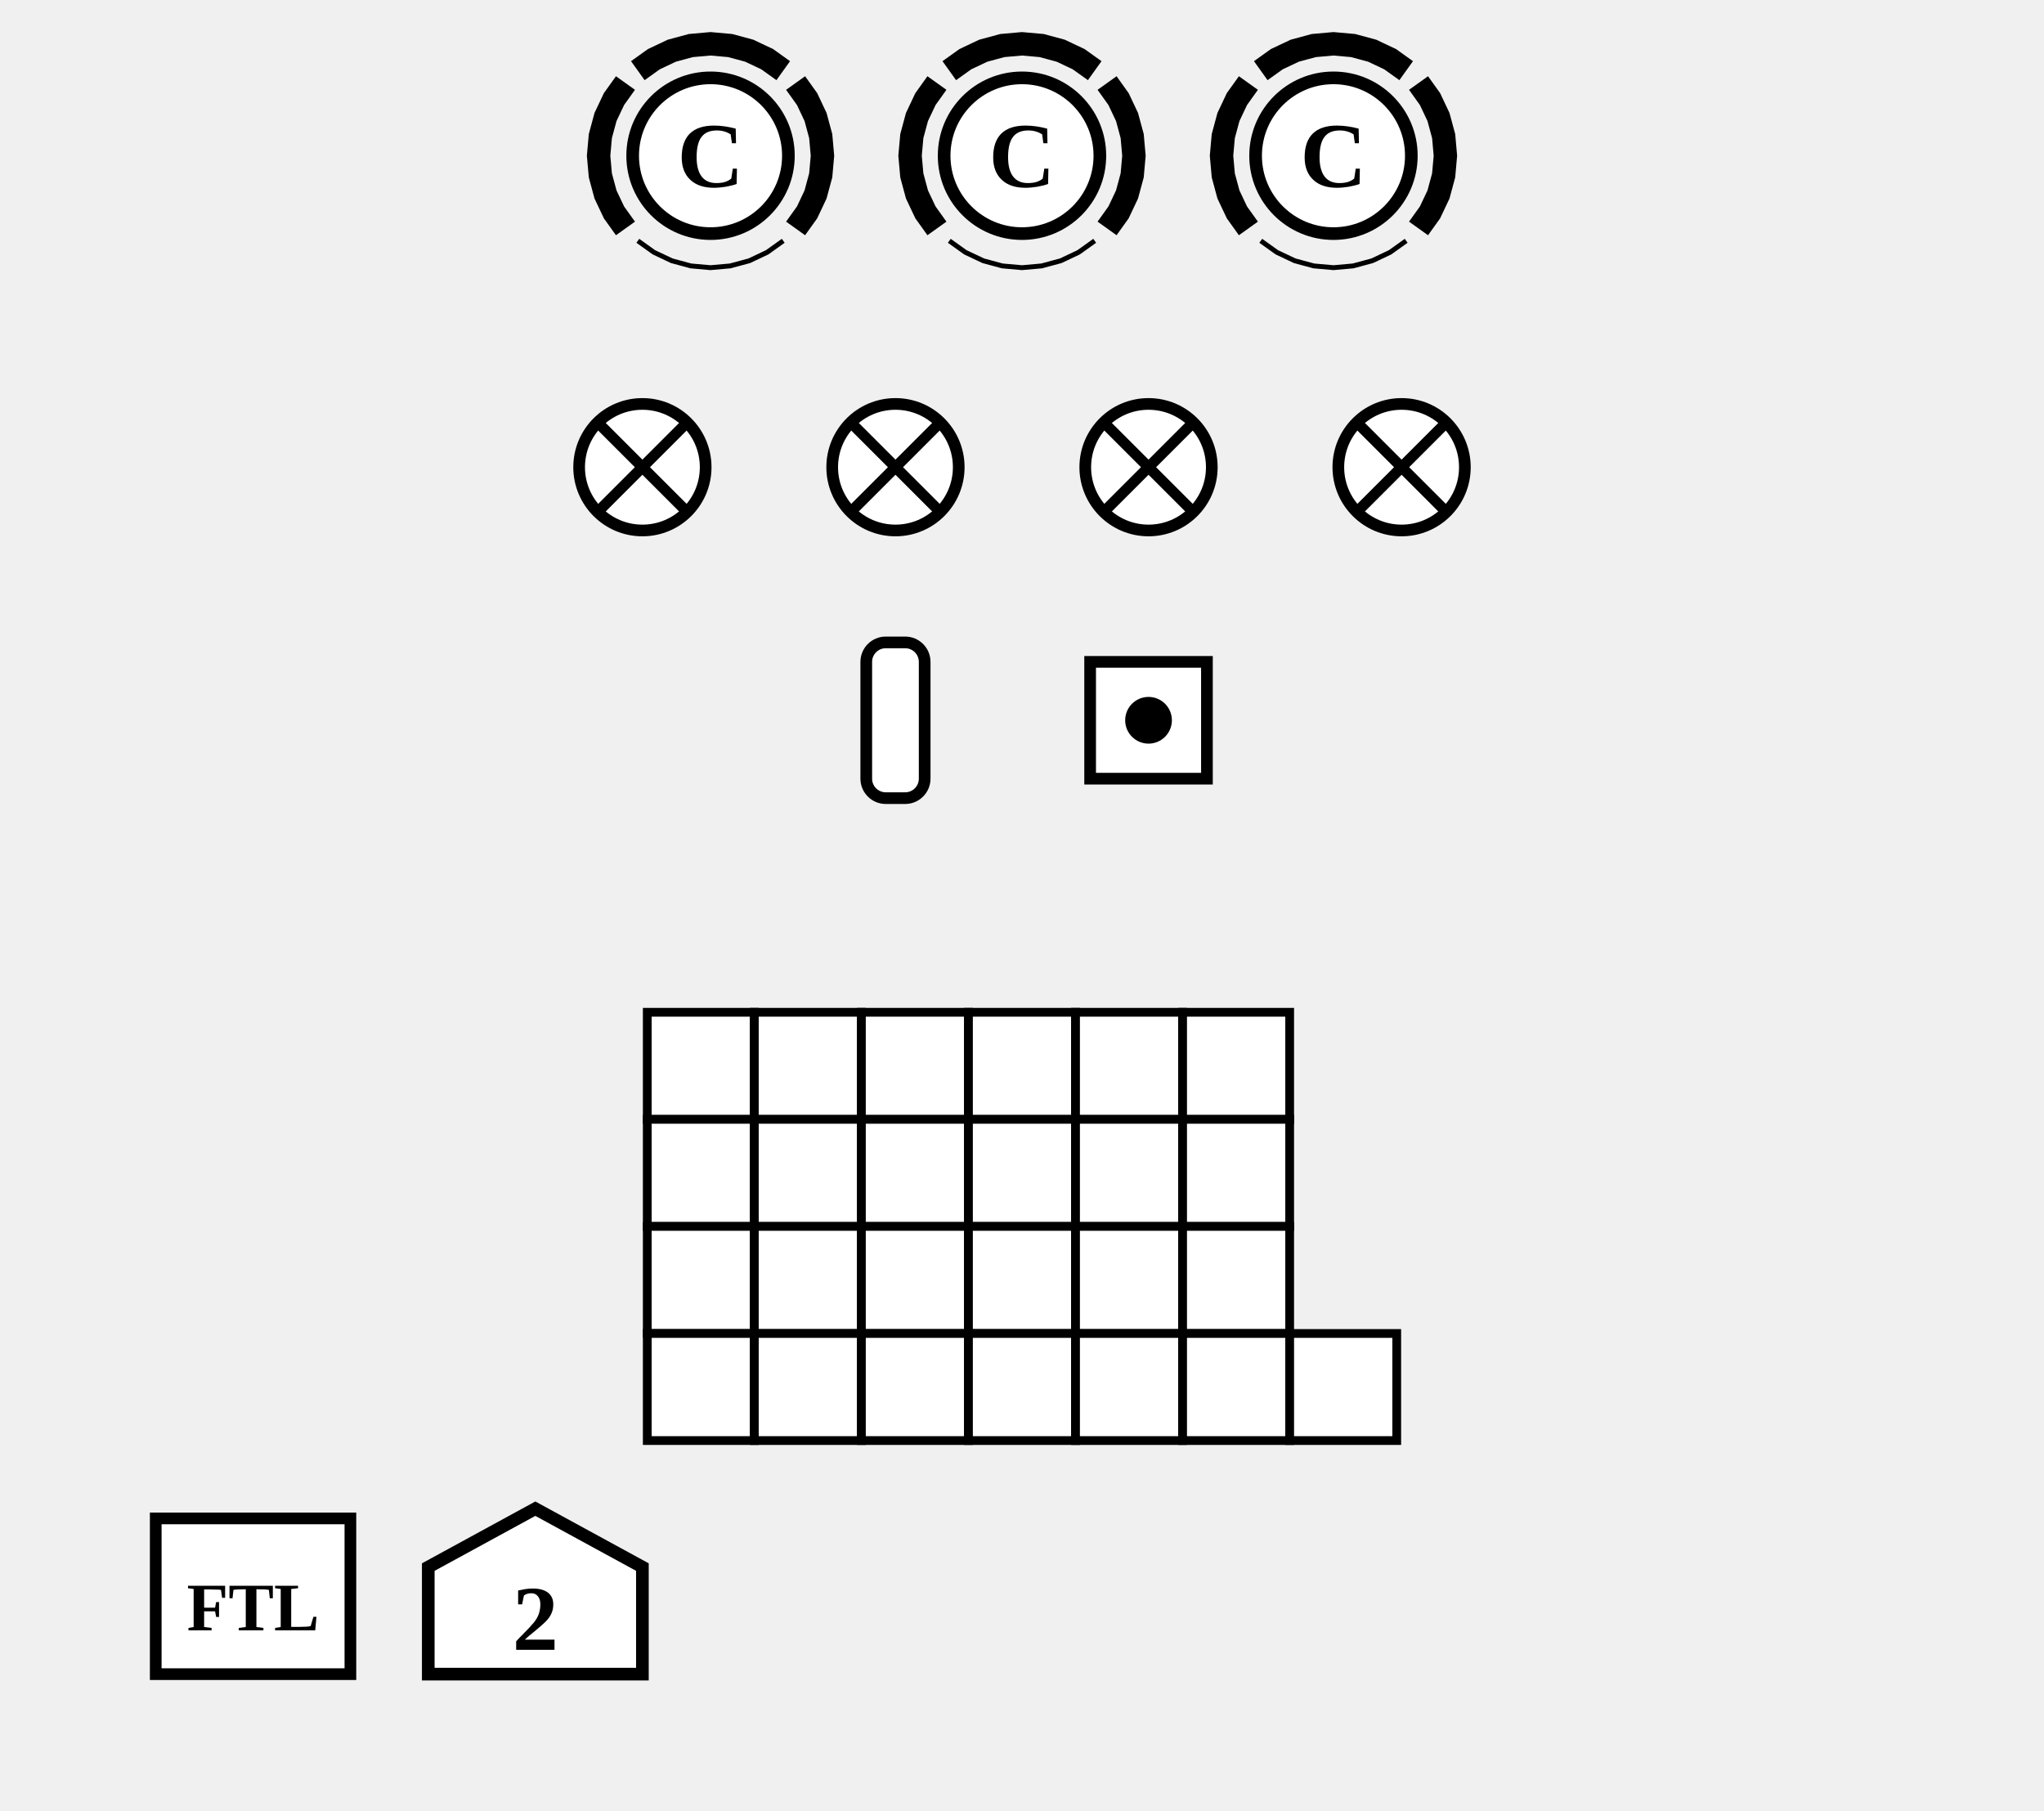
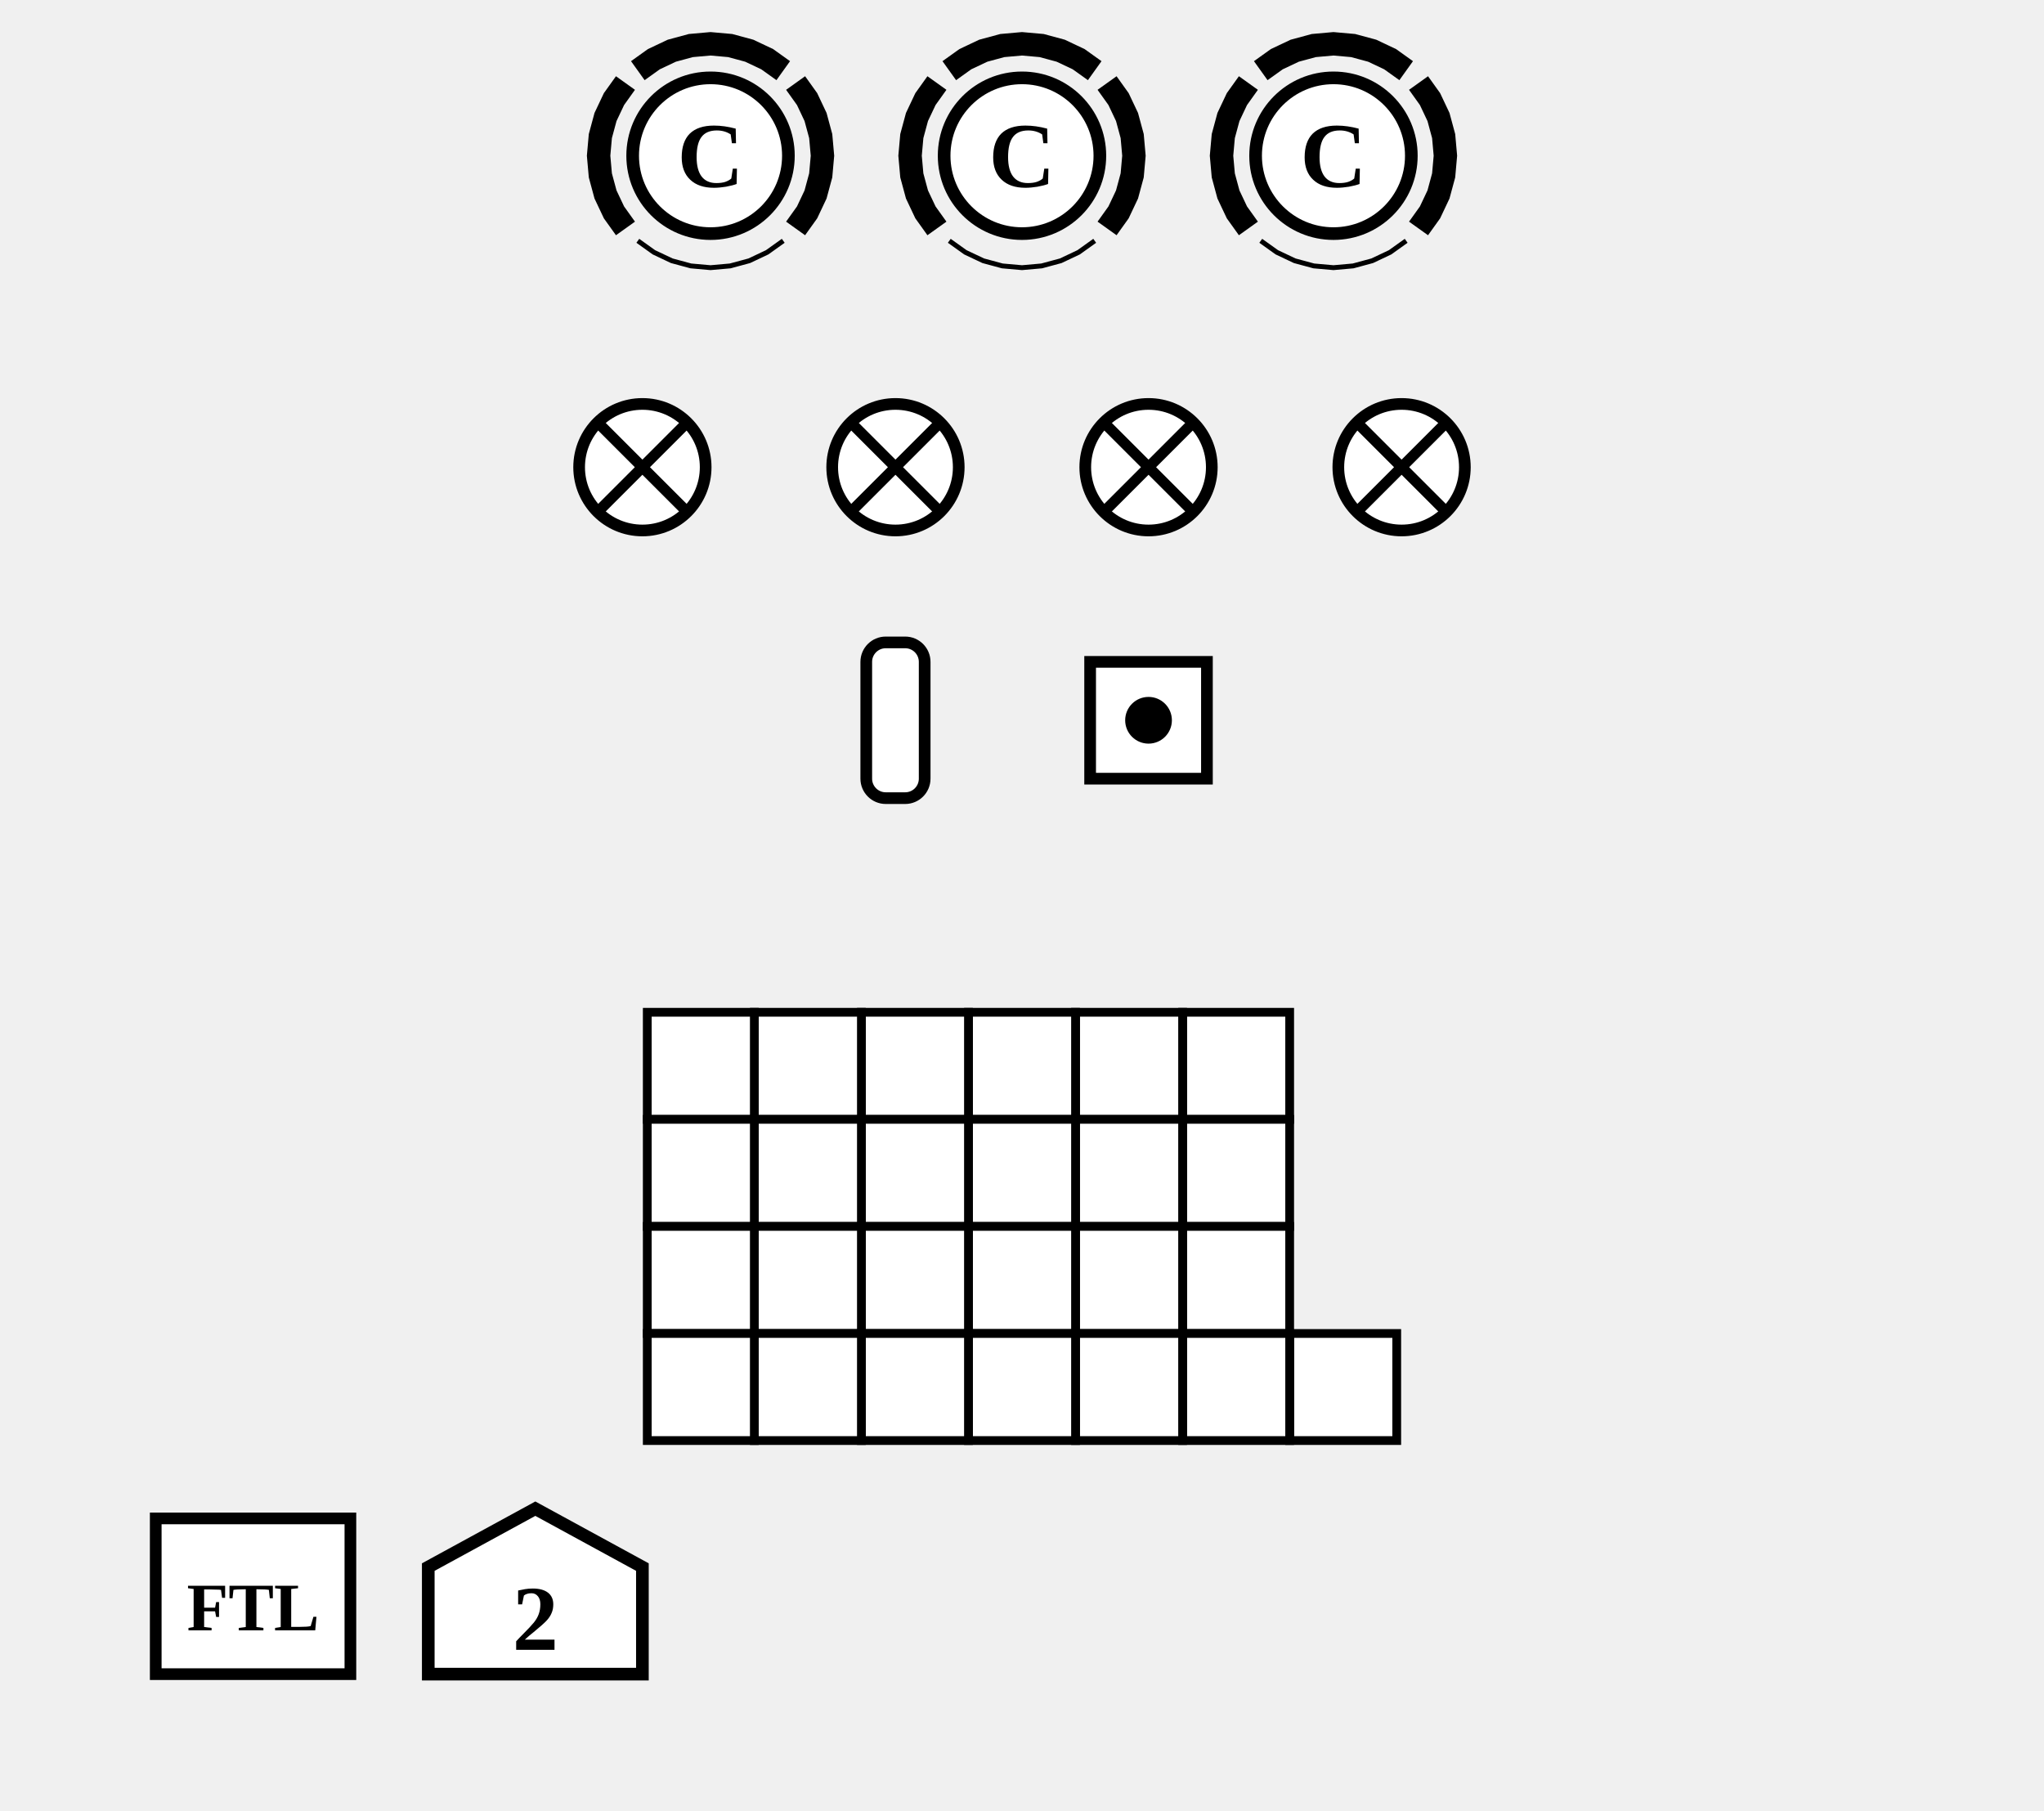
<svg xmlns="http://www.w3.org/2000/svg" viewBox="0 0 210 186" class="ssd">
  <circle cx="73" cy="16" r="8" fill="white" stroke="black" stroke-width="1.3" data-ref="system:s1" />
  <text x="73" y="19.2" font-size="9.5" text-anchor="middle" fill="black" font-weight="700" data-ref="system:s1">C</text>
  <path d="M65.53 7.26 L67.18 6.08 L69.02 5.21 L70.98 4.68 L73 4.5 L75.02 4.68 L76.98 5.21 L78.82 6.08 L80.47 7.26" fill="none" stroke="black" stroke-width="2.4" data-ref="system:s1" />
  <path d="M81.74 8.53 L82.92 10.18 L83.79 12.02 L84.32 13.98 L84.5 16 L84.32 18.02 L83.79 19.98 L82.92 21.82 L81.74 23.47" fill="none" stroke="black" stroke-width="2.4" data-ref="system:s1" />
  <path d="M80.47 24.74 L78.82 25.92 L76.98 26.79 L75.02 27.32 L73 27.5 L70.98 27.32 L69.02 26.79 L67.18 25.92 L65.53 24.74" fill="none" stroke="black" stroke-width="0.5" data-ref="system:s1" />
  <path d="M64.26 23.47 L63.08 21.82 L62.21 19.98 L61.68 18.02 L61.5 16 L61.68 13.98 L62.21 12.02 L63.08 10.18 L64.26 8.53" fill="none" stroke="black" stroke-width="2.4" data-ref="system:s1" />
  <circle cx="105" cy="16" r="8" fill="white" stroke="black" stroke-width="1.3" data-ref="system:s2" />
  <text x="105" y="19.2" font-size="9.5" text-anchor="middle" fill="black" font-weight="700" data-ref="system:s2">C</text>
  <path d="M97.53 7.26 L99.18 6.08 L101.02 5.21 L102.98 4.68 L105 4.5 L107.02 4.68 L108.98 5.21 L110.82 6.08 L112.47 7.26" fill="none" stroke="black" stroke-width="2.4" data-ref="system:s2" />
  <path d="M113.74 8.53 L114.92 10.18 L115.79 12.02 L116.32 13.98 L116.5 16 L116.32 18.02 L115.79 19.98 L114.92 21.82 L113.74 23.47" fill="none" stroke="black" stroke-width="2.4" data-ref="system:s2" />
  <path d="M112.47 24.74 L110.82 25.92 L108.98 26.79 L107.02 27.32 L105 27.5 L102.98 27.32 L101.02 26.79 L99.18 25.92 L97.53 24.74" fill="none" stroke="black" stroke-width="0.5" data-ref="system:s2" />
  <path d="M96.26 23.47 L95.08 21.82 L94.21 19.98 L93.68 18.02 L93.5 16 L93.68 13.98 L94.21 12.02 L95.08 10.18 L96.26 8.53" fill="none" stroke="black" stroke-width="2.4" data-ref="system:s2" />
  <circle cx="137" cy="16" r="8" fill="white" stroke="black" stroke-width="1.3" data-ref="system:s3" />
  <text x="137" y="19.2" font-size="9.5" text-anchor="middle" fill="black" font-weight="700" data-ref="system:s3">C</text>
  <path d="M129.53 7.26 L131.18 6.08 L133.02 5.21 L134.98 4.68 L137 4.5 L139.02 4.68 L140.98 5.21 L142.82 6.08 L144.47 7.26" fill="none" stroke="black" stroke-width="2.4" data-ref="system:s3" />
  <path d="M145.74 8.53 L146.92 10.18 L147.79 12.02 L148.32 13.98 L148.5 16 L148.32 18.02 L147.79 19.98 L146.92 21.82 L145.74 23.47" fill="none" stroke="black" stroke-width="2.4" data-ref="system:s3" />
  <path d="M144.47 24.74 L142.82 25.92 L140.98 26.79 L139.02 27.32 L137 27.5 L134.98 27.32 L133.02 26.79 L131.18 25.92 L129.53 24.74" fill="none" stroke="black" stroke-width="0.5" data-ref="system:s3" />
  <path d="M128.26 23.47 L127.08 21.82 L126.21 19.98 L125.68 18.02 L125.5 16 L125.68 13.98 L126.21 12.02 L127.08 10.18 L128.26 8.53" fill="none" stroke="black" stroke-width="2.4" data-ref="system:s3" />
  <circle cx="66" cy="48" r="6.5" fill="white" stroke="black" stroke-width="1.2" data-ref="system:s4" />
  <path d="M61.5 43.5 L70.5 52.5 M70.5 43.5 L61.5 52.5" fill="none" stroke="black" stroke-width="1.1" data-ref="system:s4" />
  <circle cx="92" cy="48" r="6.5" fill="white" stroke="black" stroke-width="1.2" data-ref="system:s5" />
  <path d="M87.5 43.5 L96.5 52.5 M96.5 43.5 L87.5 52.5" fill="none" stroke="black" stroke-width="1.1" data-ref="system:s5" />
  <circle cx="118" cy="48" r="6.5" fill="white" stroke="black" stroke-width="1.2" data-ref="system:s6" />
  <path d="M113.5 43.5 L122.5 52.5 M122.5 43.5 L113.5 52.5" fill="none" stroke="black" stroke-width="1.1" data-ref="system:s6" />
  <circle cx="144" cy="48" r="6.5" fill="white" stroke="black" stroke-width="1.2" data-ref="system:s7" />
  <path d="M139.5 43.5 L148.5 52.5 M148.5 43.5 L139.5 52.5" fill="none" stroke="black" stroke-width="1.1" data-ref="system:s7" />
  <rect x="89" y="66" width="6" height="16" rx="2" fill="white" stroke="black" stroke-width="1.2" data-ref="system:s8" />
  <rect x="112" y="68" width="12" height="12" fill="white" stroke="black" stroke-width="1.2" data-ref="system:s9" />
  <circle cx="118" cy="74" r="2.4" fill="black" stroke="none" stroke-width="0" data-ref="system:s9" />
-   <rect x="66.5" y="104" width="11" height="11" fill="white" stroke="black" stroke-width="0.9" data-ref="hull:1" />
-   <rect x="77.5" y="104" width="11" height="11" fill="white" stroke="black" stroke-width="0.9" data-ref="hull:2" />
-   <rect x="88.5" y="104" width="11" height="11" fill="white" stroke="black" stroke-width="0.9" data-ref="hull:3" />
-   <rect x="99.5" y="104" width="11" height="11" fill="white" stroke="black" stroke-width="0.9" data-ref="hull:4" />
-   <rect x="110.5" y="104" width="11" height="11" fill="white" stroke="black" stroke-width="0.9" data-ref="hull:5" />
-   <rect x="121.5" y="104" width="11" height="11" fill="white" stroke="black" stroke-width="0.9" data-ref="hull:6" />
-   <rect x="66.5" y="115" width="11" height="11" fill="white" stroke="black" stroke-width="0.9" data-ref="hull:7" />
-   <rect x="77.5" y="115" width="11" height="11" fill="white" stroke="black" stroke-width="0.9" data-ref="hull:8" />
-   <rect x="88.5" y="115" width="11" height="11" fill="white" stroke="black" stroke-width="0.9" data-ref="hull:9" />
-   <rect x="99.5" y="115" width="11" height="11" fill="white" stroke="black" stroke-width="0.9" data-ref="hull:10" />
-   <rect x="110.5" y="115" width="11" height="11" fill="white" stroke="black" stroke-width="0.9" data-ref="hull:11" />
-   <rect x="121.5" y="115" width="11" height="11" fill="white" stroke="black" stroke-width="0.9" data-ref="hull:12" />
-   <rect x="66.5" y="126" width="11" height="11" fill="white" stroke="black" stroke-width="0.9" data-ref="hull:13" />
-   <rect x="77.5" y="126" width="11" height="11" fill="white" stroke="black" stroke-width="0.9" data-ref="hull:14" />
-   <rect x="88.5" y="126" width="11" height="11" fill="white" stroke="black" stroke-width="0.9" data-ref="hull:15" />
-   <rect x="99.5" y="126" width="11" height="11" fill="white" stroke="black" stroke-width="0.9" data-ref="hull:16" />
-   <rect x="110.5" y="126" width="11" height="11" fill="white" stroke="black" stroke-width="0.9" data-ref="hull:17" />
-   <rect x="121.5" y="126" width="11" height="11" fill="white" stroke="black" stroke-width="0.9" data-ref="hull:18" />
-   <rect x="66.5" y="137" width="11" height="11" fill="white" stroke="black" stroke-width="0.9" data-ref="hull:19" />
-   <rect x="77.5" y="137" width="11" height="11" fill="white" stroke="black" stroke-width="0.9" data-ref="hull:20" />
-   <rect x="88.5" y="137" width="11" height="11" fill="white" stroke="black" stroke-width="0.9" data-ref="hull:21" />
+   <rect x="121.5" y="104" width="11" height="11" fill="white" stroke="black" stroke-width="0.9" data-ref="hull:1" />
+   <rect x="110.5" y="104" width="11" height="11" fill="white" stroke="black" stroke-width="0.9" data-ref="hull:2" />
+   <rect x="99.5" y="104" width="11" height="11" fill="white" stroke="black" stroke-width="0.9" data-ref="hull:3" />
+   <rect x="88.5" y="104" width="11" height="11" fill="white" stroke="black" stroke-width="0.9" data-ref="hull:4" />
+   <rect x="77.5" y="104" width="11" height="11" fill="white" stroke="black" stroke-width="0.9" data-ref="hull:5" />
+   <rect x="66.5" y="104" width="11" height="11" fill="white" stroke="black" stroke-width="0.9" data-ref="hull:6" />
+   <rect x="121.5" y="115" width="11" height="11" fill="white" stroke="black" stroke-width="0.9" data-ref="hull:7" />
+   <rect x="110.5" y="115" width="11" height="11" fill="white" stroke="black" stroke-width="0.9" data-ref="hull:8" />
+   <rect x="99.5" y="115" width="11" height="11" fill="white" stroke="black" stroke-width="0.9" data-ref="hull:9" />
+   <rect x="88.5" y="115" width="11" height="11" fill="white" stroke="black" stroke-width="0.9" data-ref="hull:10" />
+   <rect x="77.5" y="115" width="11" height="11" fill="white" stroke="black" stroke-width="0.9" data-ref="hull:11" />
+   <rect x="66.5" y="115" width="11" height="11" fill="white" stroke="black" stroke-width="0.9" data-ref="hull:12" />
+   <rect x="121.5" y="126" width="11" height="11" fill="white" stroke="black" stroke-width="0.9" data-ref="hull:13" />
+   <rect x="110.5" y="126" width="11" height="11" fill="white" stroke="black" stroke-width="0.9" data-ref="hull:14" />
+   <rect x="99.5" y="126" width="11" height="11" fill="white" stroke="black" stroke-width="0.9" data-ref="hull:15" />
+   <rect x="88.5" y="126" width="11" height="11" fill="white" stroke="black" stroke-width="0.9" data-ref="hull:16" />
+   <rect x="77.5" y="126" width="11" height="11" fill="white" stroke="black" stroke-width="0.9" data-ref="hull:17" />
+   <rect x="66.5" y="126" width="11" height="11" fill="white" stroke="black" stroke-width="0.9" data-ref="hull:18" />
+   <rect x="132.5" y="137" width="11" height="11" fill="white" stroke="black" stroke-width="0.9" data-ref="hull:19" />
+   <rect x="121.5" y="137" width="11" height="11" fill="white" stroke="black" stroke-width="0.9" data-ref="hull:20" />
+   <rect x="110.5" y="137" width="11" height="11" fill="white" stroke="black" stroke-width="0.9" data-ref="hull:21" />
  <rect x="99.5" y="137" width="11" height="11" fill="white" stroke="black" stroke-width="0.9" data-ref="hull:22" />
-   <rect x="110.5" y="137" width="11" height="11" fill="white" stroke="black" stroke-width="0.9" data-ref="hull:23" />
-   <rect x="121.5" y="137" width="11" height="11" fill="white" stroke="black" stroke-width="0.9" data-ref="hull:24" />
-   <rect x="132.5" y="137" width="11" height="11" fill="white" stroke="black" stroke-width="0.9" data-ref="hull:25" />
+   <rect x="88.5" y="137" width="11" height="11" fill="white" stroke="black" stroke-width="0.9" data-ref="hull:23" />
+   <rect x="77.5" y="137" width="11" height="11" fill="white" stroke="black" stroke-width="0.9" data-ref="hull:24" />
+   <rect x="66.5" y="137" width="11" height="11" fill="white" stroke="black" stroke-width="0.9" data-ref="hull:25" />
  <rect x="16" y="156" width="20" height="16" fill="white" stroke="black" stroke-width="1.2" />
  <text x="26" y="167.5" font-size="7" text-anchor="middle" fill="black" font-weight="700">FTL</text>
  <path d="M44 172 L44 161 L55 155 L66 161 L66 172 Z" fill="white" stroke="black" stroke-width="1.3" />
  <text x="55" y="169.5" font-size="9.5" text-anchor="middle" fill="black" font-weight="700">2</text>
</svg>
